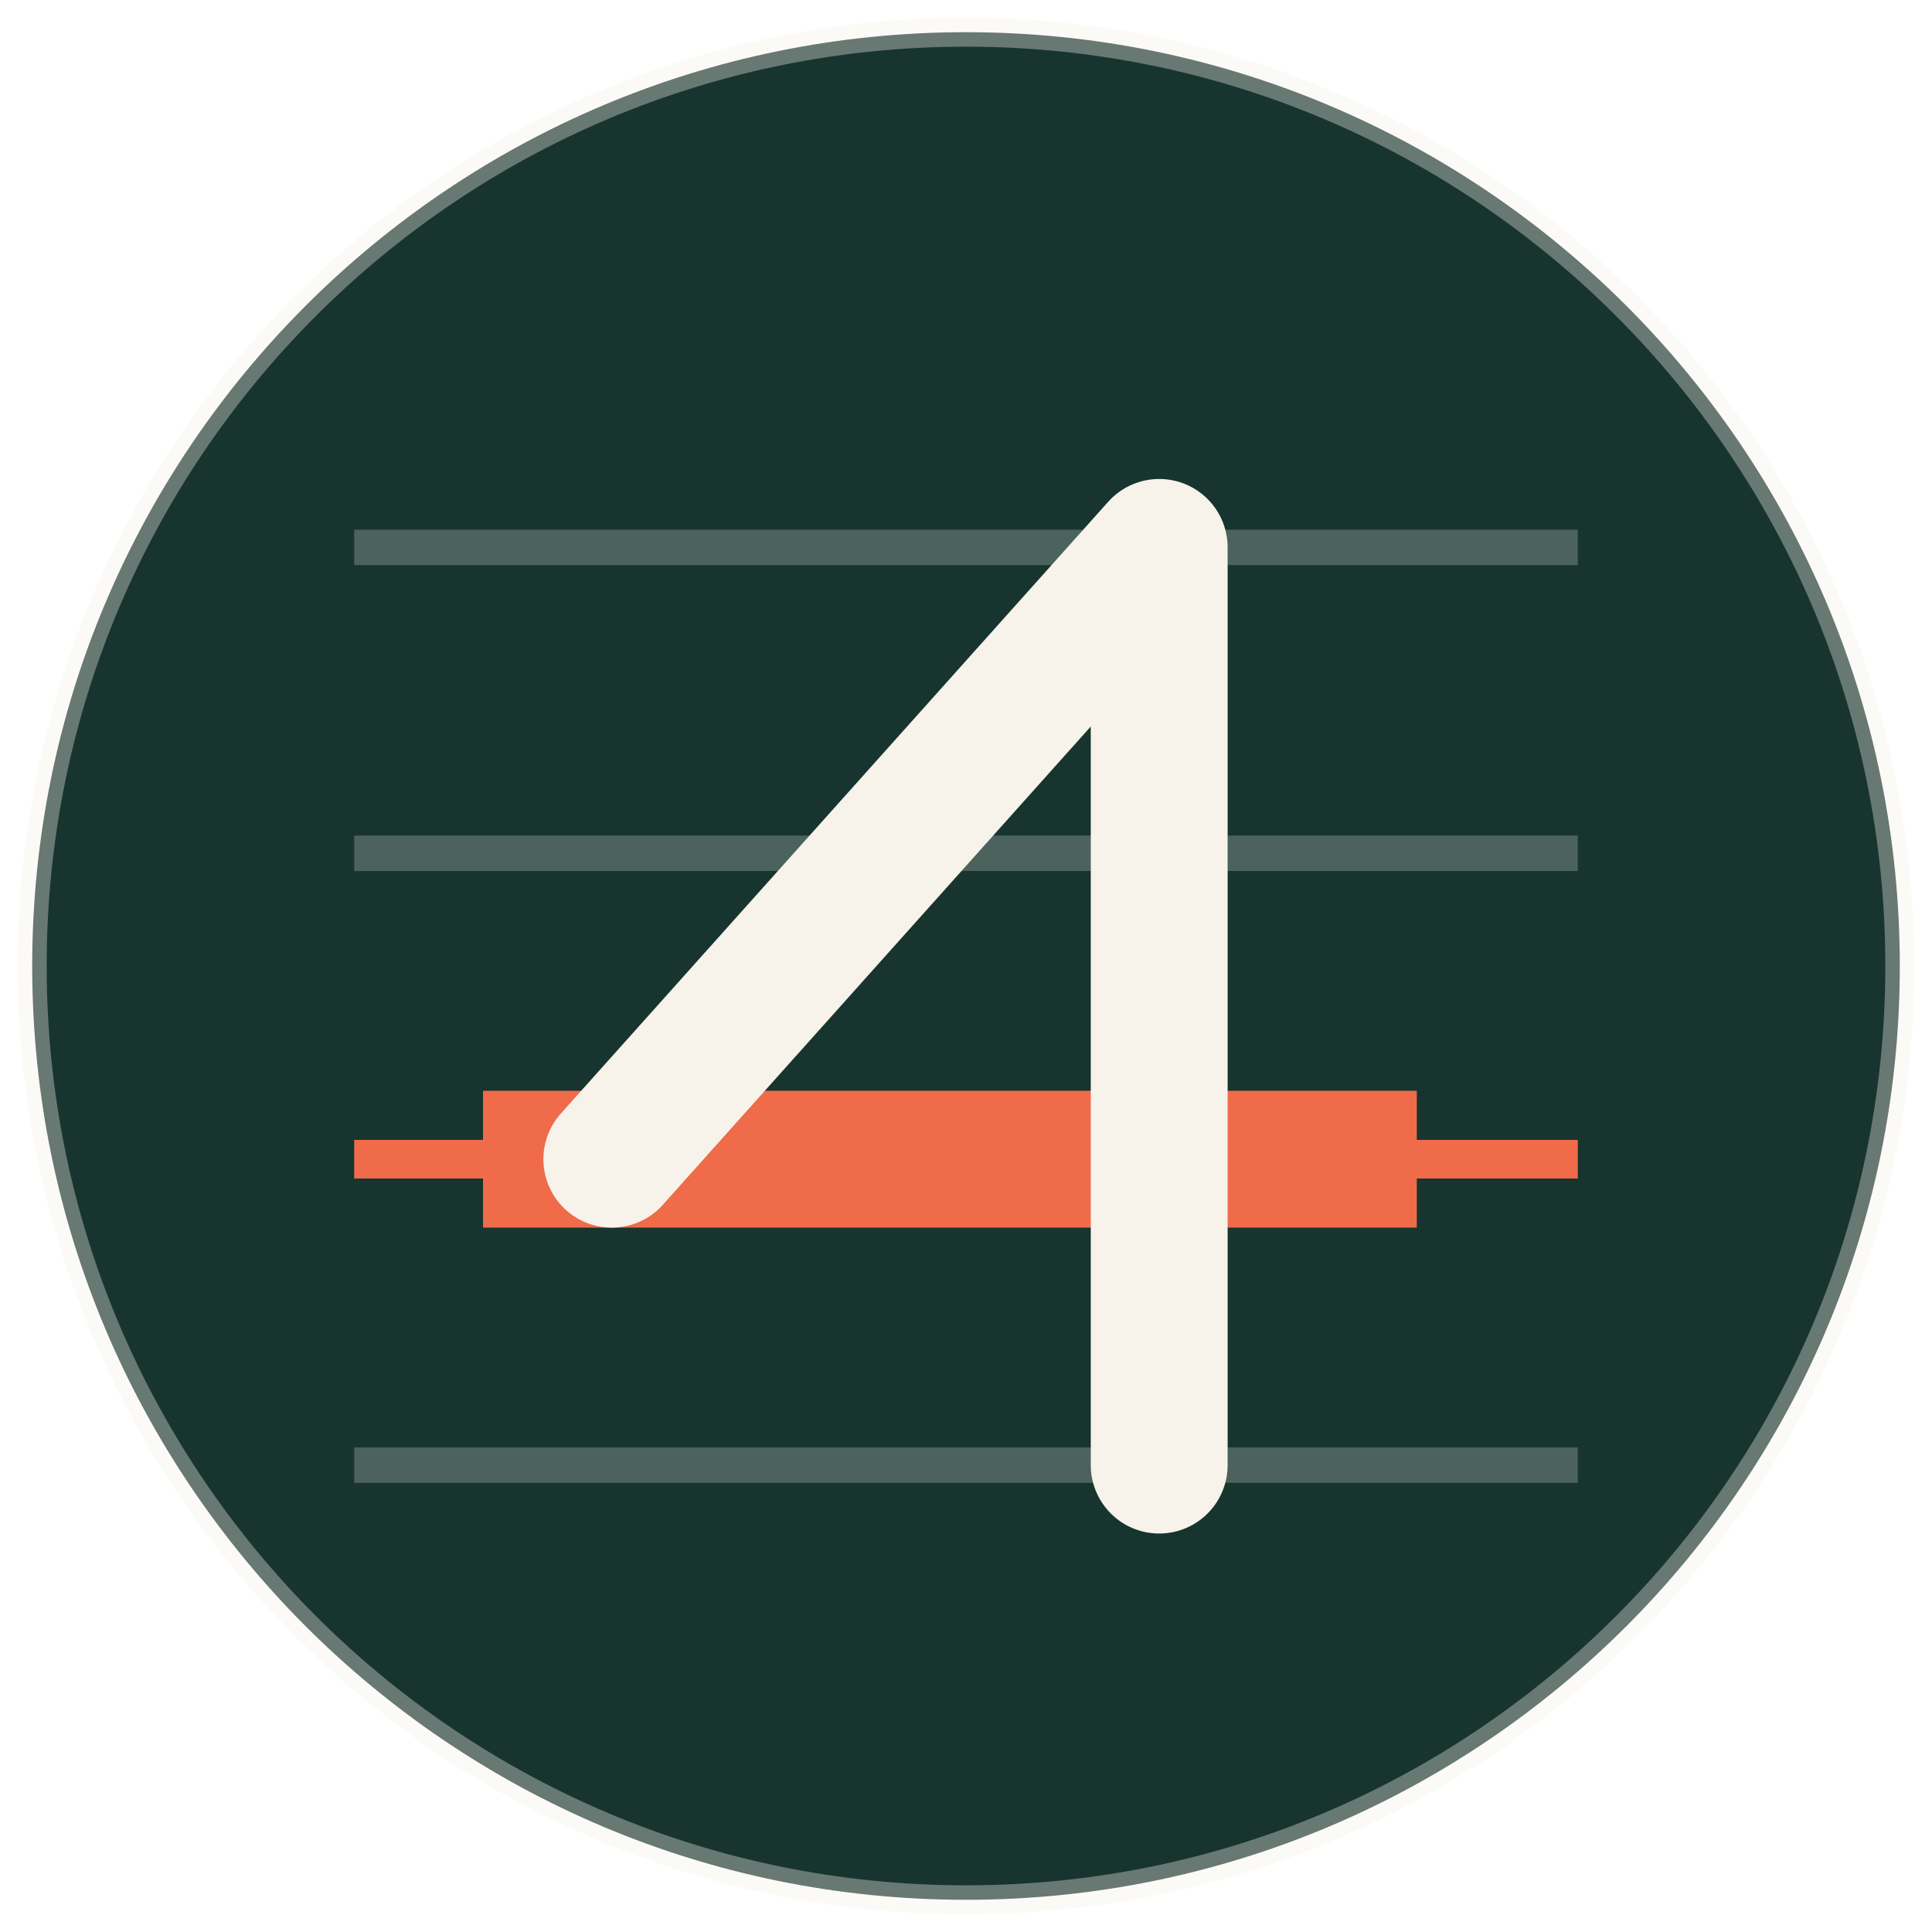
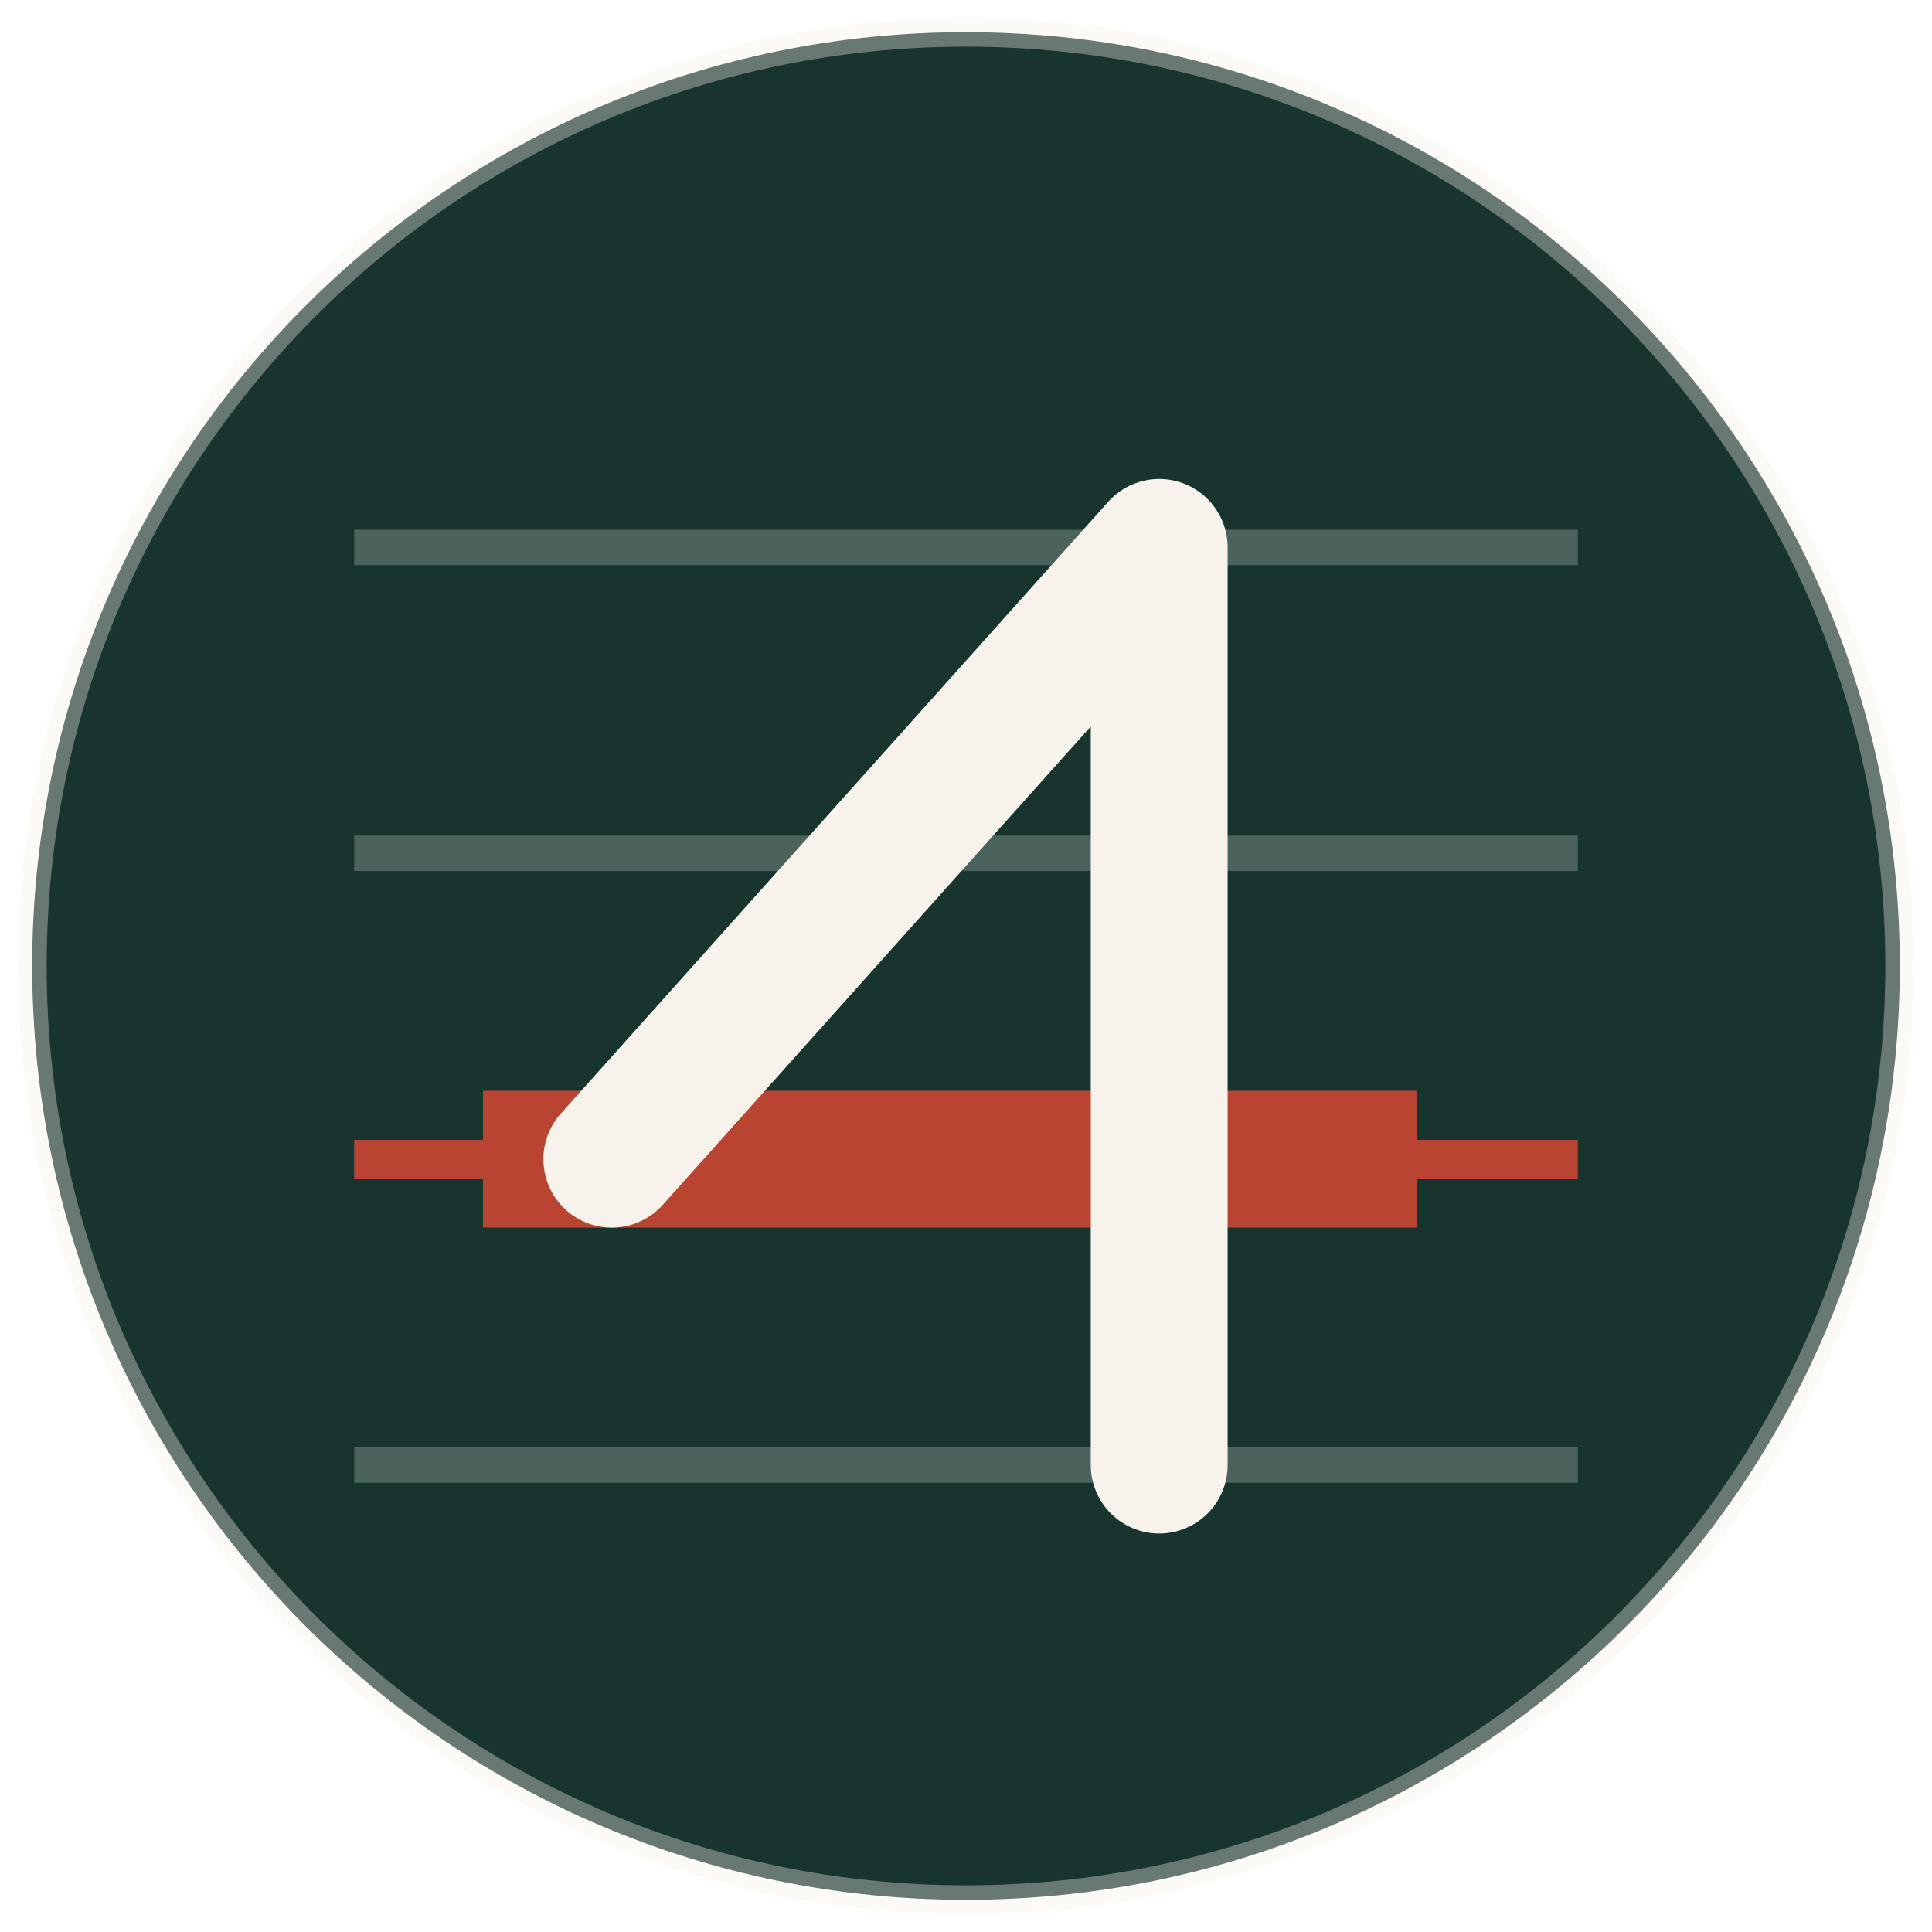
<svg xmlns="http://www.w3.org/2000/svg" viewBox="0 0 120 120" role="img" aria-labelledby="l-title l-desc">
  <g aria-hidden="true">
    <circle cx="60" cy="60" r="58" fill="#17342F" stroke="#F7F3EA" stroke-opacity="0.36" stroke-width="1.8" />
    <g stroke="#F7F3EA" stroke-opacity="0.24" stroke-width="2.2">
      <line x1="22" y1="34" x2="98" y2="34" />
      <line x1="22" y1="53" x2="98" y2="53" />
      <line x1="22" y1="91" x2="98" y2="91" />
    </g>
-     <line x1="22" y1="72" x2="98" y2="72" stroke="#EF6B4A" stroke-width="2.4" />
-     <line x1="30" y1="72" x2="88" y2="72" stroke="#EF6B4A" stroke-width="8.5" />
+     <line x1="22" y1="72" x2="98" y2="72" stroke="#B84431" stroke-width="2.4" />
+     <line x1="30" y1="72" x2="88" y2="72" stroke="#B84431" stroke-width="8.5" />
    <path d="M38 72 L72 34 V91" fill="none" stroke="#F7F3EA" stroke-width="8.5" stroke-linejoin="round" stroke-linecap="round" />
  </g>
</svg>
